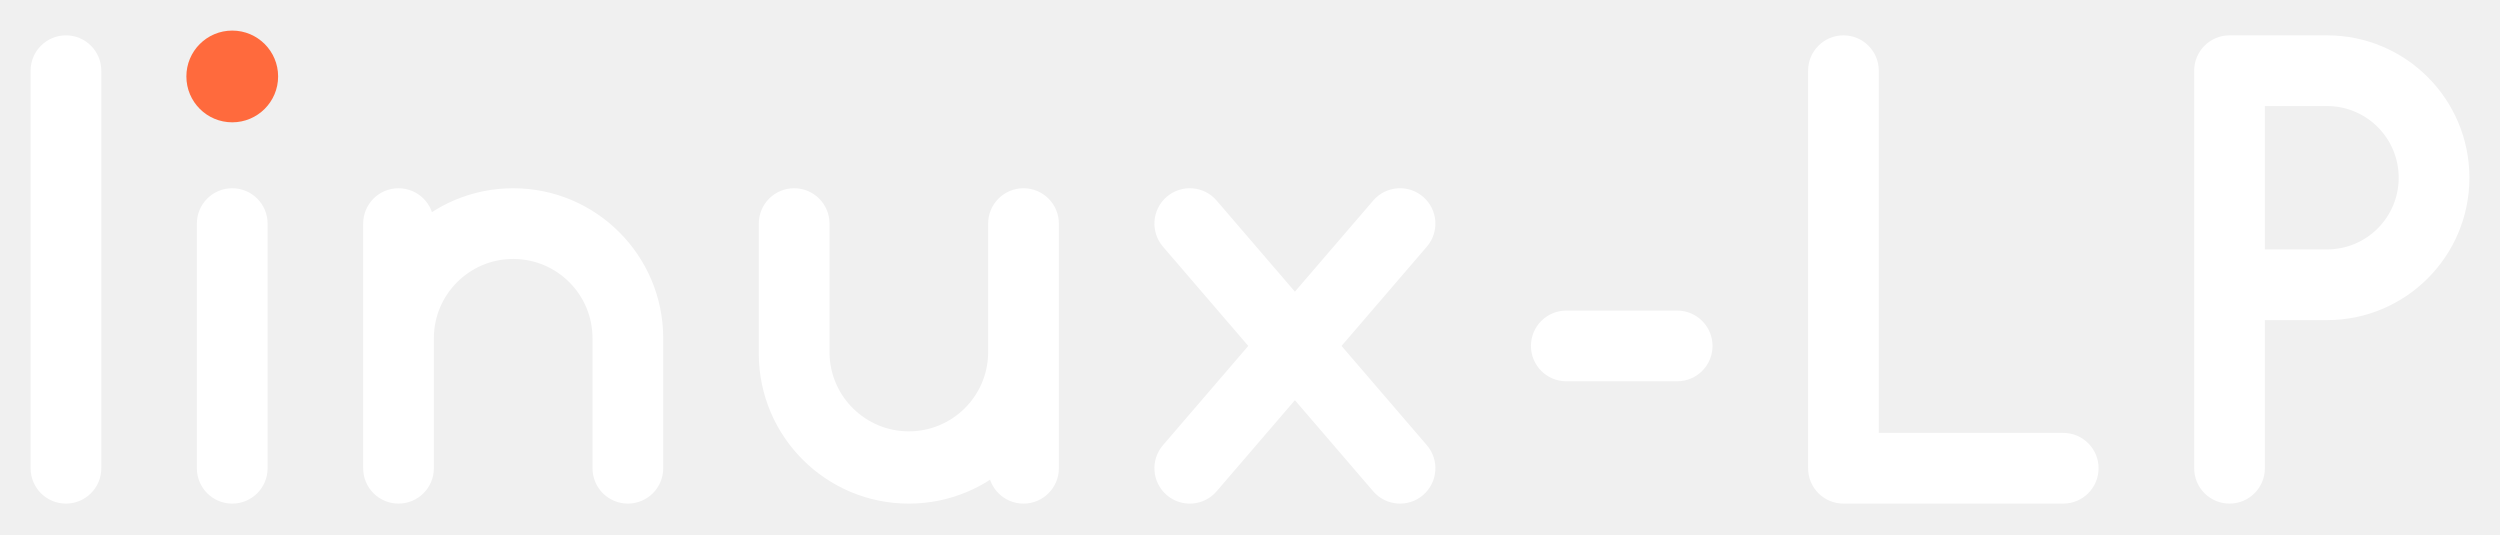
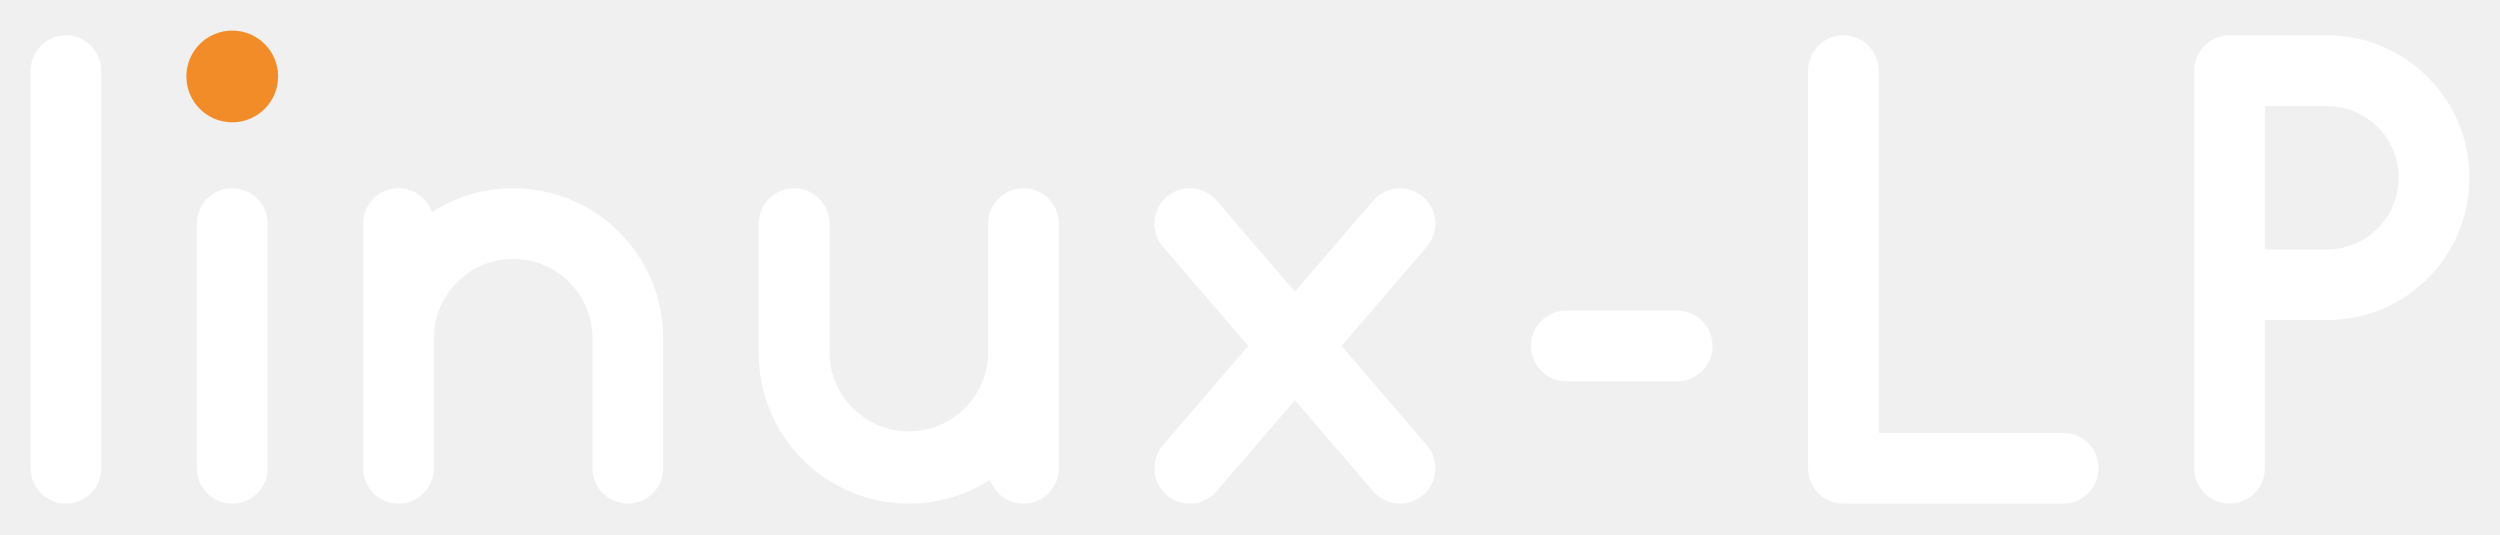
<svg xmlns="http://www.w3.org/2000/svg" viewBox="-2.156 -15.312 81.75 17.469" width="654" height="139.75">
  <path fill="#ffffff" d="M-1.156 -13L-1.156 0A1.156 1.156 0 0 0 1.156 0L1.156 -13A1.156 1.156 0 0 0 -1.156 -13ZM4.281 -8L4.281 0A1.156 1.156 0 0 0 6.594 0L6.594 -8A1.156 1.156 0 0 0 4.281 -8ZM9.719 -8L9.719 0A1.156 1.156 0 0 0 12.031 0L12.031 -8A1.156 1.156 0 0 0 9.719 -8ZM19.531 -4.25A4.906 4.906 0 0 0 9.719 -4.25A1.156 1.156 0 0 0 12.031 -4.25A2.594 2.594 0 0 1 17.219 -4.25A1.156 1.156 0 0 0 19.531 -4.25ZM17.219 -4.25L17.219 0A1.156 1.156 0 0 0 19.531 0L19.531 -4.25A1.156 1.156 0 0 0 17.219 -4.25ZM22.656 -8L22.656 -3.75A1.156 1.156 0 0 0 24.969 -3.75L24.969 -8A1.156 1.156 0 0 0 22.656 -8ZM22.656 -3.75A4.906 4.906 0 0 0 32.469 -3.75A1.156 1.156 0 0 0 30.156 -3.75A2.594 2.594 0 0 1 24.969 -3.75A1.156 1.156 0 0 0 22.656 -3.75ZM30.156 -8L30.156 0A1.156 1.156 0 0 0 32.469 0L32.469 -8A1.156 1.156 0 0 0 30.156 -8ZM35.873 -7.246L42.748 0.754A1.156 1.156 0 0 0 44.502 -0.754L37.627 -8.754A1.156 1.156 0 0 0 35.873 -7.246ZM42.748 -8.754L35.873 -0.754A1.156 1.156 0 0 0 37.627 0.754L44.502 -7.246A1.156 1.156 0 0 0 42.748 -8.754ZM49.062 -2.844L52.688 -2.844A1.156 1.156 0 0 0 52.688 -5.156L49.062 -5.156A1.156 1.156 0 0 0 49.062 -2.844ZM56.969 -13L56.969 0A1.156 1.156 0 0 0 59.281 0L59.281 -13A1.156 1.156 0 0 0 56.969 -13ZM58.125 1.156L65.312 1.156A1.156 1.156 0 0 0 65.312 -1.156L58.125 -1.156A1.156 1.156 0 0 0 58.125 1.156ZM69.594 -13L69.594 0A1.156 1.156 0 0 0 71.906 0L71.906 -13A1.156 1.156 0 0 0 69.594 -13ZM70.75 -11.844L73.938 -11.844A1.156 1.156 0 0 0 73.938 -14.156L70.75 -14.156A1.156 1.156 0 0 0 70.75 -11.844ZM70.75 -4.844L73.938 -4.844A1.156 1.156 0 0 0 73.938 -7.156L70.75 -7.156A1.156 1.156 0 0 0 70.75 -4.844ZM73.938 -4.844A4.656 4.656 0 0 0 73.938 -14.156A1.156 1.156 0 0 0 73.938 -11.844A2.344 2.344 0 0 1 73.938 -7.156A1.156 1.156 0 0 0 73.938 -4.844Z" />
-   <path fill="#ff6a3d" d="M3.938 -12.812A1.5 1.5 0 1 1 6.938 -12.812A1.5 1.5 0 1 1 3.938 -12.812Z" />
+   <path fill="#f28c28" d="M3.938 -12.812A1.5 1.5 0 1 1 6.938 -12.812A1.5 1.5 0 1 1 3.938 -12.812Z" />
</svg>
